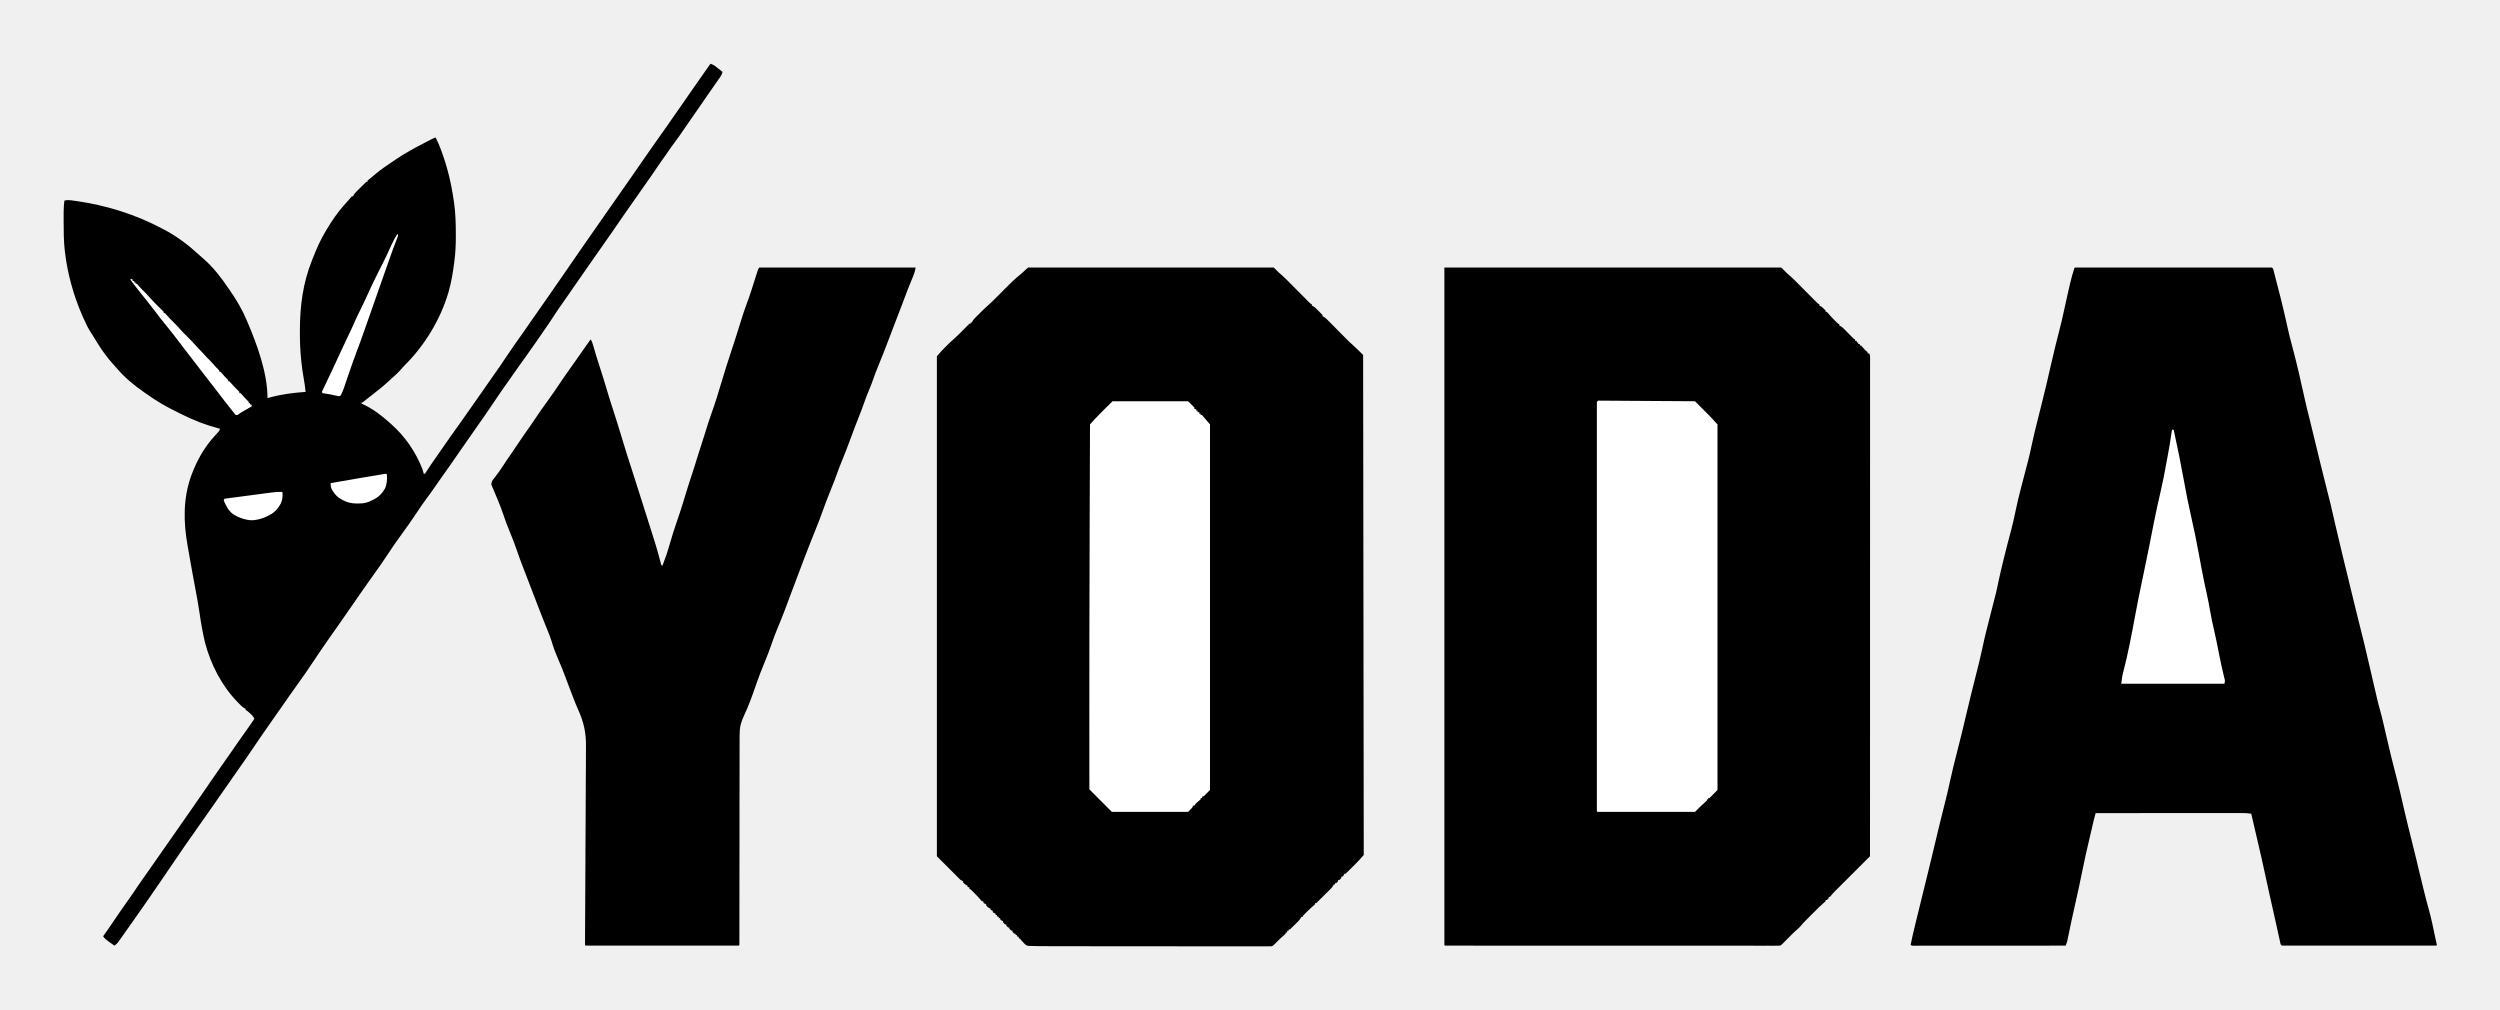
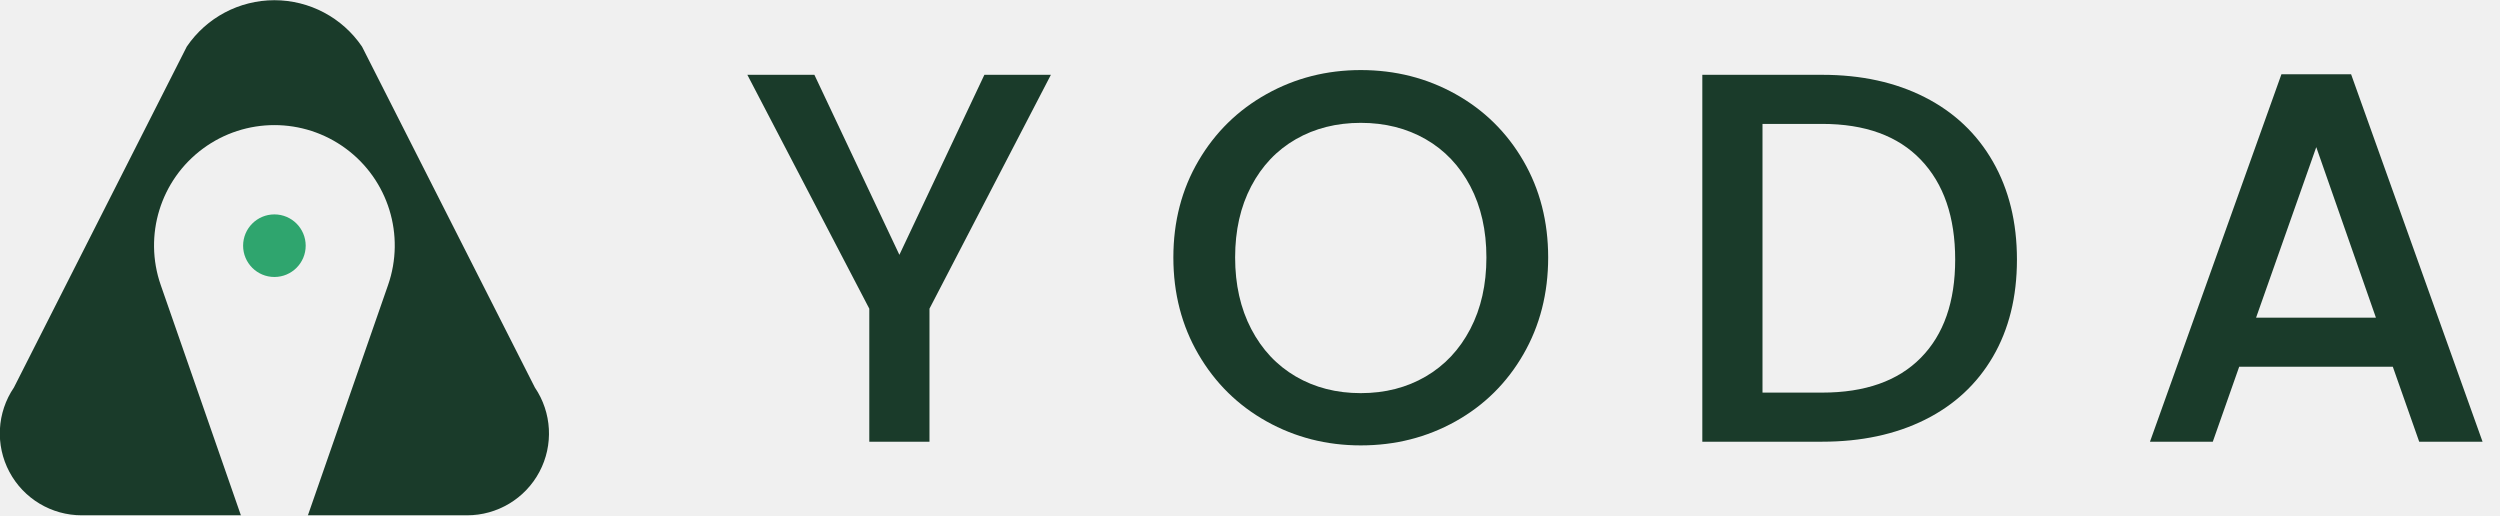
- <svg xmlns="http://www.w3.org/2000/svg" width="4000" height="1615">
-   <path fill="#000" d="M2311 428h539l10 10c4.02 3.524 4.02 3.524 5.971 5.198 4.08 3.623 7.871 7.544 11.709 11.42l2.709 2.72q4.245 4.265 8.486 8.537 5.617 5.656 11.242 11.305l2.61 2.635 2.41 2.419 2.12 2.136C2909 486 2909 486 2911 487v2l1.625.625c3.377 1.955 5.68 4.557 8.375 7.375v2h2l1.145 1.363c3.729 4.359 7.621 8.512 11.668 12.575l1.454 1.468c3.485 3.47 3.485 3.47 5.733 4.594v2l1.72.73c2.736 1.524 4.566 3.348 6.757 5.586l2.53 2.565 2.618 2.682q2.579 2.63 5.164 5.253l2.303 2.358C2966 542 2966 542 2968 543v2l3 1v2h2v2l3 1v2h2l1.426 1.68 1.887 2.195 1.863 2.18C2985 561 2985 561 2988 563v2l3 1c1.3 2.6 1.125 4.478 1.124 7.39l.007 3.498-.008 3.883q0 2.055.004 4.11.004 5.692-.005 11.385c-.003 4.117 0 8.234 0 12.351q.004 10.838-.003 21.676-.008 16.117-.005 32.233.001 27.106-.008 54.213-.01 26.85-.011 53.7v3.37l-.001 16.936q-.004 60.03-.019 120.057-.014 58.329-.02 116.656v3.63l-.013 113.031q-.016 112.94-.042 225.881l-2.25 2.244q-10.51 10.48-21.012 20.966-5.4 5.391-10.801 10.778-5.216 5.2-10.427 10.407l-3.975 3.965q-2.79 2.779-5.573 5.565l-1.657 1.645c-2.987 2.996-5.729 6.074-8.305 9.43h-2v2l-3 3h-2v2l-1.253 1.04c-6.67 5.674-12.807 11.869-18.984 18.066q-2.832 2.838-5.673 5.667l-3.66 3.665-1.686 1.68a162 162 0 0 0-9.447 10.382c-1.642 1.899-3.433 3.52-5.36 5.125-3.153 2.644-6.047 5.444-8.937 8.375a6728 6728 0 0 1-8.187 8.25l-2.194 2.219-2.1 2.11-1.903 1.918C2850 1512 2850 1512 2848 1513c-2.88.097-5.736.132-8.617.123l-2.75.004q-4.611.002-9.222-.007-3.319 0-6.638.003-9.16.002-18.32-.007-8.852-.005-17.703-.002-18.113.001-36.226-.008-17.942-.01-35.883-.011h-2.252l-11.318-.001q-40.113-.004-80.226-.019-38.976-.014-77.951-.02h-2.426l-75.533-.013q-75.467-.016-150.935-.042l-1-1zm-666 0h393l8 8a1420 1420 0 0 0 5.874 5.101c4.257 3.802 8.228 7.9 12.243 11.954l2.844 2.855q4.46 4.479 8.914 8.965a8792 8792 0 0 0 10.403 10.459q2.075 2.086 4.145 4.176l2.53 2.54 2.228 2.244C2097 486 2097 486 2099 487v2l1.798.81c2.231 1.206 3.668 2.426 5.436 4.23l1.739 1.757 1.777 1.828 1.824 1.852q2.219 2.255 4.426 4.523v2l1.744.758c2.573 1.417 4.281 3.034 6.347 5.122l2.408 2.418 2.58 2.62 2.682 2.699q3.532 3.555 7.053 7.118a5804 5804 0 0 0 9.882 9.97q2.629 2.647 5.25 5.302c3.54 3.57 7.08 7.075 10.905 10.342 5.627 4.952 10.848 10.35 16.149 15.651l1 800c-4.128 4.717-8.083 9.207-12.496 13.594l-1.45 1.445q-2.243 2.233-4.492 4.461l-3.083 3.07q-3.736 3.72-7.479 7.43h-2l-2 4-3 1v2l-3 3h-2v2l-3 3h-2v2h-2l-.632 1.62c-1.907 3.319-4.541 5.799-7.25 8.458l-1.741 1.732q-2.747 2.725-5.502 5.44l-3.73 3.703A4079 4079 0 0 1 2106 1445h-2v2l-1.363 1.145c-4.359 3.729-8.512 7.621-12.575 11.668l-1.468 1.454c-3.47 3.485-3.47 3.485-4.594 5.733h-2l-.769 1.757c-1.369 2.494-2.901 4.14-4.926 6.134l-2.168 2.148-2.262 2.211-2.285 2.258A1634 1634 0 0 1 2064 1487h-2v2h-2l-1 3h-2v2l-1.328 1.11c-5.139 4.386-9.915 9.06-14.634 13.889-3.834 3.899-3.834 3.899-6.038 5.001-2.11.095-4.224.124-6.337.123l-2.002.004q-3.354.002-6.707-.007l-4.832.003q-6.663.002-13.326-.007-7.176-.005-14.352-.002-12.441 0-24.882-.008-17.988-.011-35.976-.012-29.18-.004-58.363-.019-28.353-.014-56.707-.02h-3.528l-17.524-.005c-145.43-.03-145.43-.03-147.829-1.41-2.872-1.787-4.65-3.686-6.822-6.265-3.622-4.28-3.622-4.28-5.813-5.375v-2l-3-1v-2h-2v-2h-2l-3-3v-2h-2l-3-3v-2h-2l-3-3v-2h-2l-3-3v-2l-4-2-1-3h-2v-2l-3-1v-2h-2v-2l-4-2-1-3-3-1v-2l-1.812-.812c-2.16-1.173-3.546-2.382-5.188-4.188v-2l-4-2-1-3h-2l-1.145-1.363c-3.729-4.359-7.621-8.512-11.668-12.574l-1.454-1.469c-3.485-3.47-3.485-3.47-5.733-4.594v-2l-3-1v-2l-1.812-.812c-2.16-1.173-3.546-2.382-5.188-4.188v-2l-4-2-38-38V570c7.889-9.016 7.889-9.016 10.902-12.035l2.01-2.014 2.025-2.014 2.014-2.025c3.199-3.192 6.433-6.284 9.865-9.225 5.33-4.598 10.232-9.628 15.184-14.625l2.926-2.939q3.54-3.558 7.074-7.123h2v-2h2l.718-1.704c1.576-2.822 3.498-4.754 5.79-7.034l2.742-2.737 1.434-1.414a991 991 0 0 0 4.246-4.226c3.867-3.843 7.739-7.619 11.871-11.177 4.438-3.857 8.564-7.98 12.687-12.169l4.83-4.867q3.746-3.781 7.484-7.57c8.758-8.868 17.407-17.376 27.198-25.102zm1675 0h315l2 2c8.24 31.332 16.38 62.76 23.188 94.438 2.028 9.435 4.416 18.748 6.937 28.062 7.784 28.774 14.388 57.882 20.73 87.004 2.111 9.576 4.505 19.077 6.907 28.582a2512 2512 0 0 1 8.75 35.818c5.524 23.29 11.297 46.514 17.129 69.729l.827 3.293q1.727 6.878 3.46 13.754 1.407 5.588 2.81 11.175l.858 3.398c1.912 7.618 3.668 15.261 5.341 22.934l.819 3.736.65 2.975c1.893 8.539 3.97 17.03 6.048 25.526a2281 2281 0 0 1 6.983 29.389c2.926 12.652 6.05 25.248 9.218 37.84a3121 3121 0 0 1 11.642 47.859 1115 1115 0 0 0 7.015 28.176c3.766 14.38 7.161 28.839 10.525 43.316 1.284 5.52 2.577 11.04 3.87 16.559l1.42 6.063.718 3.06.718 3.064.714 3.052a7960 7960 0 0 1 9.442 40.691c1.24 5.37 2.597 10.673 4.154 15.961 1.956 6.808 3.648 13.653 5.24 20.554q.718 3.117 1.446 6.231 1.036 4.438 2.066 8.878a9504 9504 0 0 0 5.395 23.074l.534 2.275c2.646 11.254 5.38 22.479 8.321 33.659 3.27 12.441 6.343 24.92 9.313 37.438l.652 2.75a3413 3413 0 0 1 7.097 30.562c3.1 13.622 6.546 27.158 9.95 40.706 2.727 10.858 5.43 21.722 8.05 32.607l.782 3.243q1.858 7.752 3.67 15.514c2.403 10.27 4.927 20.51 7.486 30.743l.666 2.67c2.406 9.647 4.857 19.268 7.584 28.83 3.903 13.766 6.657 27.838 9.609 41.832A1095 1095 0 0 0 3899 1512l-1 1h-247l-2-2-.44-2.004a51111 51111 0 0 0-6.01-27.356c-3.579-16.27-7.173-32.534-10.925-48.765a1570 1570 0 0 1-7.062-32.125c-3.53-16.863-7.402-33.64-11.319-50.417q-2.025-8.683-4.04-17.368A57438 57438 0 0 0 3602 1302c-5.715-.98-11.237-1.139-17.029-1.12l-3.013-.003q-4.983 0-9.968.01l-7.155-.001q-8.7 0-17.397.01-10.125.011-20.25.01-18.055.004-36.11.019-17.535.014-35.069.02h-2.185l-10.852.005q-44.985.016-89.972.05c-1.194 4.15-2.342 8.281-3.297 12.492l-.719 3.145-.734 3.238c-1.46 6.428-2.93 12.85-4.51 19.25-4.511 18.345-8.376 36.812-12.22 55.307q-2.314 11.142-4.645 22.283l-.506 2.421a1403 1403 0 0 1-7.271 32.805 978 978 0 0 0-4.801 21.704l-.645 3.067q-1.284 6.129-2.558 12.258-.957 4.589-1.922 9.175l-.575 2.79-.547 2.596-.47 2.258c-.657 2.504-1.603 4.816-2.58 7.211a240411 240411 0 0 1-104.993.055h-2.227q-17.875.008-35.75.022-18.33.014-36.66.017-11.317.002-22.636.014-8.666.008-17.333.005-3.564 0-7.128.006-4.847.006-9.693.001l-2.883.01-2.609-.007-2.262.001C3059 1513 3059 1513 3057 1512c1.654-8.77 3.696-17.443 5.75-26.125l.534-2.263A2422 2422 0 0 1 3073 1444c2.87-11.346 5.632-22.716 8.363-34.096 1.49-6.201 3.006-12.395 4.563-18.58 2.12-8.436 4.13-16.898 6.134-25.362a7655 7655 0 0 1 10.44-43.587l.549-2.26q3.184-13.11 6.49-26.19l3.235-12.808c2.693-10.691 5.206-21.39 7.476-32.18 3.38-16.006 7.478-31.821 11.55-47.664a2643 2643 0 0 0 14.731-60.254c2.609-11.234 5.29-22.444 8.103-33.628q.864-3.437 1.723-6.875a6119 6119 0 0 1 5.43-21.557c3.67-14.443 7.29-28.87 10.338-43.459 3.493-16.716 7.735-33.224 12.008-49.754 10.09-39.043 10.09-39.043 13.507-55.747 2.446-11.775 5.31-23.445 8.173-35.124.26-1.067.522-2.133.791-3.232 3.425-13.946 7.01-27.84 10.766-41.7 2.853-10.565 5.23-21.174 7.416-31.895 2.505-12.237 5.466-24.33 8.589-36.423l.713-2.763a7898 7898 0 0 1 6.189-23.737q1.496-5.72 2.982-11.44.78-2.985 1.573-5.966c2.226-8.546 4.124-17.134 5.938-25.778 3-14.247 6.48-28.356 10.064-42.465 1.782-7.015 3.543-14.035 5.307-21.054l.52-2.072c2.737-10.89 5.415-21.79 7.964-32.725l.466-2q1.466-6.31 2.909-12.625l3-13.062.713-3.105a2468 2468 0 0 1 5.78-24.42l1.44-5.982c1.434-5.91 2.894-11.81 4.457-17.687 3.78-14.214 7.077-28.491 10.173-42.869 2.621-12.126 5.244-24.248 8.105-36.32l.59-2.497c1.94-8.099 4.132-16.149 6.742-24.058zm-2105 0h250c-.767 4.604-1.574 7.892-3.25 12.125l-1.203 3.07a372 372 0 0 1-2.592 6.272c-3.86 9.127-7.349 18.382-10.83 27.658q-1.776 4.723-3.555 9.445l-.9 2.391a1437 1437 0 0 1-5.975 15.535 2562 2562 0 0 0-8.586 22.344l-1.316 3.461q-2.692 7.075-5.376 14.152c-5.413 14.278-10.946 28.488-16.778 42.6-2.42 5.87-4.722 11.747-6.764 17.76-2.219 6.503-4.738 12.842-7.375 19.187-2.627 6.325-5.162 12.643-7.375 19.125-2.643 7.738-5.619 15.334-8.625 22.938-4.717 11.932-9.297 23.899-13.695 35.953-4.747 12.963-9.711 25.799-14.98 38.56-2.436 5.928-4.768 11.854-6.825 17.924-2.456 7.25-5.33 14.301-8.25 21.375-6.577 15.951-12.508 32.124-18.365 48.35l-.947 2.587-.73 1.99c-2.12 5.737-4.408 11.392-6.751 17.042-5.435 13.204-10.578 26.518-15.707 39.843l-1.46 3.79a3941 3941 0 0 0-20.51 54.356 3867 3867 0 0 1-10.362 27.727 843 843 0 0 1-12.647 31.584c-3.161 7.479-5.91 15.046-8.534 22.727-3.466 10.01-7.167 19.935-11.303 29.688-5.182 12.438-10.013 25.004-14.371 37.754-5.523 16.136-11.31 32.265-18.65 47.675-4.948 10.547-7.15 19.226-7.052 30.9q-.01 2.19-.026 4.378a1314 1314 0 0 0 0 11.917c.01 4.298-.01 8.596-.026 12.894q-.035 11.15-.023 22.301c.01 10.748-.008 21.496-.032 32.244-.04 17.44-.056 34.881-.058 52.322q-.004 25.404-.043 50.807l-.005 3.166-.026 15.73A95044 95044 0 0 0 1183 1512l-1 1H937l-1-1 .015-2.193c.292-43.04.514-86.08.649-129.121l.06-18.682c.057-16.643.16-33.284.279-49.926q.182-25.675.22-51.35c.018-10.535.073-21.069.18-31.604.07-7.255.09-14.51.073-21.766-.009-4.167.003-8.331.074-12.498.363-22.427-3.536-39.817-12.906-60.207-2.65-5.805-4.906-11.766-7.207-17.716l-2.667-6.785c-3.64-9.344-7.142-18.74-10.624-28.144-3.746-10.097-7.819-20.023-12.146-29.883-3.595-8.373-6.786-16.866-9.29-25.63-1.735-5.799-3.954-11.351-6.245-16.948l-2.692-6.662-1.392-3.445a1691 1691 0 0 1-6.565-16.674l-1.298-3.335q-1.98-5.09-3.956-10.181l-1.384-3.562c-6.082-15.648-12.117-31.312-18.033-47.024a1030 1030 0 0 0-5.832-15.039c-2.62-6.648-4.99-13.368-7.313-20.125-3.884-11.296-8.013-22.477-12.676-33.477-3.461-8.182-6.504-16.408-9.324-24.836-5.743-17.092-12.927-33.612-20-50.187.518-3.096.908-4.866 2.723-7.488l2.34-2.824c5.065-6.303 9.545-12.944 14-19.688l2.103-3.184 4.034-6.107c2.893-4.353 5.878-8.638 8.87-12.924a509 509 0 0 0 5.805-8.597c7.801-11.748 15.893-23.293 24-34.83a616 616 0 0 0 10.188-14.983c4.06-6.163 8.344-12.142 12.688-18.108a1066 1066 0 0 0 27.28-39.341c4.029-5.987 8.237-11.85 12.413-17.734a5485 5485 0 0 0 8.899-12.583 4978 4978 0 0 0 13.85-19.747c3.243-4.64 6.508-9.262 9.807-13.862 2.014 3.021 2.807 5.302 3.813 8.766l1.054 3.588.558 1.92c.99 3.403 1.998 6.801 3.009 10.199l.635 2.136c2.212 7.398 4.595 14.739 6.994 22.078 3.121 9.565 6.12 19.153 8.937 28.813 2.824 9.678 5.82 19.289 8.938 28.875 5.643 17.363 11.121 34.774 16.355 52.266a1958 1958 0 0 0 15.283 48.628c4.809 14.664 9.47 29.369 14.049 44.106 4.515 14.53 9.092 29.035 13.813 43.5 7.135 21.892 13.986 43.775 19.562 66.125l2 1c4.63-12.025 8.702-24.092 12.188-36.5 3.373-12.003 7.212-23.789 11.312-35.562 4.31-12.388 8.359-24.785 12.042-37.376 3.16-10.734 6.6-21.367 10.083-32 3.829-11.689 7.601-23.383 11.13-35.167 1.828-6.088 3.794-12.117 5.839-18.135 2.417-7.17 4.623-14.402 6.843-21.635 2.527-8.22 5.103-16.403 8-24.5 6.412-17.948 12.162-36.144 17.5-54.437 4.45-15.24 9.383-30.313 14.316-45.401a13302 13302 0 0 0 7.703-23.648 1497 1497 0 0 0 9.357-29.764c2.41-7.951 5.022-15.766 7.967-23.534 2.645-7.014 5.041-14.104 7.408-21.216l1.116-3.35a788 788 0 0 0 6.259-19.782c4.128-13.184 4.128-13.184 5.937-14.993m-78-326c4 1.381 6.814 3.241 10.063 5.938 2.936 2.42 5.872 4.804 8.937 7.062-.612 3.076-1.592 5.171-3.379 7.738l-1.517 2.2-1.667 2.374-1.74 2.512c-1.893 2.73-3.795 5.453-5.697 8.176l-3.965 5.7q-3.04 4.372-6.086 8.742a2182 2182 0 0 0-12.574 18.245 1867 1867 0 0 1-15.134 21.816A1402 1402 0 0 0 1092.188 210c-3.401 4.999-6.832 9.942-10.5 14.75-5.825 7.634-11.212 15.576-16.676 23.469a1571 1571 0 0 1-10.512 14.969 608 608 0 0 0-11.39 16.675c-4.078 6.063-8.334 12-12.563 17.958-9.235 13.01-18.369 26.086-27.47 39.19a7852 7852 0 0 1-6.198 8.903c-6.246 8.963-12.475 17.935-18.629 26.961-5.987 8.778-12.101 17.46-18.25 26.125-6.298 8.883-12.563 17.785-18.715 26.77A1819 1819 0 0 1 930 442a1959 1959 0 0 0-12.5 18 2056 2056 0 0 1-12.625 18.188l-1.818 2.594c-4.58 6.54-4.58 6.54-6.378 9.097a536 536 0 0 0-12.866 19.183c-4.645 7.248-9.516 14.316-14.478 21.35a1186 1186 0 0 0-11.898 17.213c-4.764 7-9.653 13.895-14.63 20.744-5.18 7.13-10.263 14.326-15.332 21.535q-2.931 4.161-5.871 8.316c-13.425 18.994-26.828 38.008-39.667 57.405-4.947 7.467-10.12 14.767-15.306 22.071a2521 2521 0 0 0-22.448 32.226c-4.286 6.248-8.637 12.45-12.99 18.652a1514 1514 0 0 0-10.755 15.551c-4.374 6.4-8.897 12.682-13.46 18.95-3.95 5.448-7.768 10.976-11.54 16.55-4.061 5.996-8.238 11.864-12.625 17.625-5.153 6.769-9.889 13.745-14.557 20.853a939 939 0 0 1-27.131 38.811c-7.352 9.997-14.274 20.243-21.125 30.586-7.268 10.973-14.67 21.788-22.468 32.393-2.92 4.017-5.754 8.096-8.595 12.17a2376 2376 0 0 1-11.423 16.267c-5.087 7.168-10.075 14.399-15.014 21.67a1539 1539 0 0 1-17.962 25.827c-3.419 4.831-6.806 9.685-10.195 14.537-2.894 4.14-5.793 8.277-8.71 12.402a1230 1230 0 0 0-19.696 28.797l-1.164 1.753-1.16 1.745c-9.548 14.37-19.28 28.574-29.422 42.533-7.512 10.349-14.823 20.838-22.05 31.39-6.243 9.103-12.644 18.097-19.04 27.094-9.67 13.626-19.04 27.454-28.413 41.285-7.267 10.715-14.572 21.392-22.07 31.946a896 896 0 0 0-6.993 10.004 2913 2913 0 0 1-11.312 16.25l-1.798 2.565-7.368 10.516-7.243 10.34q-4.786 6.836-9.529 13.704a1829 1829 0 0 1-11.583 16.524 4332 4332 0 0 0-13.582 19.35 2412 2412 0 0 1-9.698 13.77c-7.029 9.908-13.866 19.944-20.692 29.993a4207 4207 0 0 1-8.195 11.987 7218 7218 0 0 0-15.25 22.376c-15.113 22.236-30.405 44.346-45.944 66.288q-2.194 3.105-4.38 6.215-3.725 5.295-7.468 10.575-1.657 2.34-3.31 4.683-2.628 3.718-5.273 7.426l-1.636 2.326-1.552 2.166-1.355 1.91c-1.629 1.926-3.394 3.283-5.457 4.723q-3.664-2.615-7.312-5.25l-2.092-1.488c-3.404-2.467-6.34-4.632-8.596-8.262l2.273-3.191c4.96-6.982 9.888-13.972 14.602-21.121 6.182-9.363 12.668-18.513 19.125-27.688 13.66-19.424 13.66-19.424 19.969-28.98 3.5-5.204 7.147-10.303 10.773-15.418a2863 2863 0 0 0 10.008-14.227l1.752-2.503a7921 7921 0 0 0 13.623-19.56 3226 3226 0 0 1 15.436-22.03c8.547-12.085 17.038-24.208 25.4-36.422 3.263-4.755 6.579-9.469 9.914-14.172 5.955-8.403 11.769-16.9 17.57-25.41 2.835-4.154 5.687-8.296 8.538-12.44q3.332-4.838 6.654-9.686a3036 3036 0 0 1 26.955-38.638l1.47-2.076 1.471-2.077c3.692-5.227 7.306-10.506 10.904-15.799a753 753 0 0 1 15.074-21.337c3.64-4.984 7.102-10.067 10.489-15.225-1.744-3.78-3.86-5.926-7-8.687l-2.687-2.387C395 1137 395 1137 393 1136v-2l-1.804-.82c-2.17-1.166-3.596-2.322-5.333-4.051l-1.735-1.723-1.815-1.843-1.89-1.91c-25.535-26.104-43.226-60.418-52.423-95.653-3.649-15.187-6.318-30.494-8.539-45.947-1.825-12.62-4.088-25.138-6.448-37.668-3.924-20.83-7.734-41.677-11.338-62.563q-.725-4.198-1.47-8.392c-6.737-38.003-7.528-75.58 5.795-112.43 8.623-23.482 20.844-45.72 38-64a532 532 0 0 0 4-4.437l1.688-1.872C351 689 351 689 352 686l-1.738-.445c-21.478-5.671-41.591-13.405-61.332-23.573a322 322 0 0 0-5.743-2.841c-16.53-8.036-32.41-17.122-47.354-27.834a391 391 0 0 0-5.438-3.795c-15.714-10.88-31.507-23.864-43.774-38.578-1.889-2.253-3.878-4.398-5.871-6.559-9.36-10.41-17.43-21.46-24.75-33.375l-2.09-3.383q-2.014-3.27-4.012-6.55a202 202 0 0 0-3.671-5.727c-5.353-8.028-9.335-16.538-13.227-25.34l-.906-2.039C117.99 473.905 108.187 438.786 104 404l-.32-2.663c-1.796-15.918-1.863-31.838-1.868-47.837l-.003-3.143q.002-4.507.023-9.013l.004-2.71c.043-5.927.477-11.746 1.164-17.634 5.047-1.518 9.759-.64 14.875.063l3.01.404C169.99 328.397 216.163 342.737 260 366l2.489 1.3c21.044 11.018 39.76 25.394 57.148 41.52a192 192 0 0 0 6.176 5.43C341.778 428.26 354.166 444.452 366 462q1.156 1.666 2.316 3.328C378.616 480.25 388.03 496.241 395 513l.851 1.994C411.452 551.674 428 596.664 428 637l3.488-.988c19.02-5.272 37.859-7.535 57.512-9.012-.914-7.99-1.938-15.906-3.437-23.812-1.403-7.546-2.335-15.125-3.188-22.75l-.373-3.295c-1.657-15.33-2.209-30.55-2.19-45.956l.002-2.712c.07-38.501 4.82-75.539 19.186-111.475l1.322-3.355C506.29 398.553 512.554 383.906 521 370l2.047-3.45A419 419 0 0 1 529 357l1.171-1.832c7.363-11.452 15.57-21.789 24.743-31.863 2.76-3.05 5.427-6.168 8.086-9.305h2l.728-1.716c1.534-2.754 3.38-4.616 5.624-6.83l2.578-2.56 2.695-2.644 2.719-2.691q3.321-3.286 6.656-6.559h2v-2q3.944-3.229 7.895-6.45a341 341 0 0 0 5.617-4.695c7.915-6.697 16.422-12.433 25.027-18.2a893 893 0 0 0 7.055-4.803c14.968-10.223 30.778-18.576 46.843-26.915l1.972-1.023q2.791-1.447 5.587-2.887l3.287-1.695C694 221 694 221 697 220c3 5.78 5.522 11.595 7.813 17.688l1.04 2.759c9.877 26.45 16.17 52.625 20.147 80.553l.51 3.437c2.426 16.884 2.774 33.66 2.803 50.688l.01 3.158c.025 13.372-.596 26.457-2.323 39.717l-.458 3.667c-1.948 14.984-4.416 29.785-8.542 44.333l-.648 2.291c-12.648 42.965-38.291 85.05-70.028 116.35a103 103 0 0 0-5.636 6.234c-4.563 5.322-9.829 9.909-15.018 14.604a386 386 0 0 0-4.686 4.35c-6.753 6.338-13.822 12.121-21.162 17.765-3.145 2.427-6.263 4.887-9.385 7.343l-1.731 1.36A1151 1151 0 0 0 580 644h-2l1 2 2.5 1.145c15.55 7.41 28.728 17.386 41.5 28.855l3.188 2.816c22.2 19.78 39.16 44.416 49.812 72.184.741 2.322 1.383 4.64 2 7h2l1.04-1.703c5.166-8.298 10.789-16.255 16.413-24.246 3.047-4.33 6.057-8.682 9.047-13.051 9.041-13.187 18.217-26.274 27.607-39.215 5.806-8.016 11.467-16.133 17.127-24.253 2.916-4.181 5.842-8.356 8.766-12.532l3.508-5.012q3.46-4.942 6.922-9.883c32.215-45.978 32.215-45.978 41.383-59.855 8.334-12.56 17.157-24.798 25.862-37.103a1359 1359 0 0 0 11.043-15.92c7.525-10.973 15.182-21.856 22.874-32.713a1489 1489 0 0 0 15.412-22.217A1550 1550 0 0 1 899 443c7.305-10.405 14.48-20.896 21.637-31.403 6.674-9.796 13.409-19.542 20.261-29.214 7.653-10.803 15.245-21.649 22.727-32.57 4.18-6.1 8.421-12.154 12.693-18.19 10.964-15.495 21.795-31.083 32.628-46.669q3.117-4.482 6.238-8.962c5.877-8.44 11.753-16.882 17.566-25.367 5.172-7.546 10.445-15.02 15.734-22.484 2.51-3.544 5.012-7.093 7.516-10.641q4.51-6.397 9.035-12.785a1741 1741 0 0 0 15.68-22.485c4.318-6.298 8.703-12.55 13.089-18.8a1723 1723 0 0 0 10.821-15.618 1413 1413 0 0 1 12.66-18.14 3255 3255 0 0 0 14.26-20.337l1.717-2.46 1.53-2.195C1136 103 1136 103 1137 102" />
-   <path fill="#fff" d="m2557 641 155 1c26 26 26 26 33 34l3 3v585l-13 13h-2v2h-2v2l-1.363 1.145c-6.256 5.353-11.752 10.97-17.637 16.855h-156l-1-1V643zm-777 1h121l10 10v2l3 1v2h2v2l3 1v2h2v2h2a6644 6644 0 0 1 4.883 5.566c2.723 3.13 5.417 6.284 8.117 9.434v585l-10 10h-2l-1 3h-2v2l-1.68 1.426-2.195 1.887-2.18 1.863C1913 1286 1913 1286 1911 1289h-2l-.625 1.625C1907 1293 1907 1293 1901 1299h-122l-36-36q-.045-54.633-.062-109.265l-.002-6.49c-.025-83.375.079-166.749.555-321.46l.027-8.195q.229-69.295.482-138.59c11.331-12.95 23.832-24.832 36-37m1696 45 2 1c6.147 28.17 11.83 56.405 16.977 84.775 3.085 16.999 6.315 33.9 10.222 50.73 4.836 21.1 9.247 42.269 13.087 63.57a3568 3568 0 0 0 4.651 24.925l.524 2.768c2.253 11.87 4.676 23.671 7.39 35.445 1.987 8.738 3.593 17.527 5.149 26.35 1.881 10.65 4.008 21.189 6.54 31.707 2.842 11.997 5.165 24.097 7.542 36.193 2.52 12.81 5.144 25.564 8.33 38.228l.69 2.813.604 2.37C3560 1090 3560 1090 3559 1094h-165c.7-7.01 1.626-13.018 3.438-19.687 7.483-28.877 13.087-58.256 18.48-87.581 3.101-16.833 6.465-33.602 9.957-50.357l.764-3.668 3.066-14.692a8474 8474 0 0 0 8.17-39.702l.704-3.45c2.596-12.732 5.135-25.47 7.546-38.238 3.187-16.832 7.06-33.51 10.87-50.21 3.393-14.888 6.503-29.751 9.04-44.81.902-5.323 1.923-10.62 2.965-15.918 1.841-9.404 3.307-18.854 4.693-28.335l.475-3.207.415-2.864C3475 689 3475 689 3476 687M636 374l1 3-.867 2.25c-5.867 15.258-11.532 30.553-16.82 46.023-2.543 7.431-5.177 14.83-7.813 22.227-3.378 9.485-6.72 18.98-10 28.5-3.762 10.92-7.612 21.806-11.487 32.686a1866 1866 0 0 0-7.018 20.036c-3.447 10.037-7.115 19.979-10.87 29.903-5.261 13.907-10.185 27.903-14.971 41.981a4223 4223 0 0 1-5.591 16.332c-.16.467-.16.467-.964 2.834-1.588 4.603-3.288 8.939-5.599 13.228l-3 1-2.387-.586c-7.83-1.872-15.64-3.305-23.613-4.414l-1-2 .899-1.873c5.386-11.232 10.769-22.463 16.006-33.765q2.081-4.489 4.165-8.975l1.693-3.645 2.608-5.619 4.183-9.007 3.454-7.448a1303 1303 0 0 1 7.61-16.113c4.447-9.244 8.851-18.478 12.89-27.908 2.312-5.35 4.888-10.543 7.521-15.741 4.508-8.909 8.635-17.992 12.795-27.066 5.176-11.275 10.387-22.507 16.017-33.563q3.754-7.38 7.471-14.777l1.684-3.348a608 608 0 0 0 12.226-26.06c2.83-6.328 6.083-12.227 9.778-18.092m-427 72 3 1v2l3 1v2h2v2h2l1.145 1.363c4.426 5.173 9.14 9.975 14.011 14.73 2.14 2.136 4.128 4.364 6.098 6.657 4.168 4.813 8.66 9.274 13.184 13.75l2.505 2.492Q258.97 496 262 499v2h2l1.074 1.293c4.427 5.198 9.162 10.018 14.042 14.786 2.871 2.826 5.601 5.709 8.228 8.765 3.991 4.619 8.305 8.878 12.656 13.156 5.009 4.925 9.89 9.871 14.443 15.225 1.615 1.84 3.309 3.561 5.057 5.275a117 117 0 0 1 6.875 7.375c3.293 3.825 6.83 7.348 10.422 10.89 2.671 2.71 5.152 5.551 7.629 8.438 2.087 2.383 4.3 4.592 6.574 6.797v2h2l1.355 1.574c3.427 3.953 6.89 7.784 10.645 11.426v2h2l1.215 1.434c4.683 5.448 9.654 10.54 14.785 15.566v2h2l1.32 1.54c3.745 4.328 7.583 8.463 11.68 12.46v2h2v2h2l1 3c-4.581 2.782-9.241 5.419-13.916 8.04-3.193 1.808-6.214 3.67-9.084 5.96h-3c-11.711-14.476-23.01-29.283-34.344-44.055q-7.202-9.373-14.469-18.695a2378 2378 0 0 1-15.29-19.852c-3.953-5.18-7.95-10.325-11.96-15.46a977 977 0 0 1-13.125-17.188c-7.496-10.046-15.254-19.86-23.187-29.562-5.654-6.919-11.098-13.981-16.504-21.094-7.074-9.302-14.377-18.422-21.691-27.535A849 849 0 0 1 209 448zm242 341 1 1c.497 6.49-.072 11.648-2.738 17.617-3.478 6.569-8.089 12.202-14.262 16.383-10.022 5.882-20.134 9.818-31.875 10.438-10.035-.376-20.193-3.697-28.766-8.833-6.443-4.384-9.877-9.135-13.296-16.043A375 375 0 0 1 358 801l1-3q21.404-2.835 42.81-5.655 9.023-1.188 18.044-2.395l6.57-.873q3.77-.498 7.537-1.01c5.738-.753 11.252-1.243 17.039-1.067m166-29 2 1c.56 8.418.333 15.48-3.332 23.18-4.094 6.923-9.042 12.194-16.043 16.195Q596.83 799.726 594 801l-2.406 1.25c-8.504 3.875-17.929 3.619-27.091 3.02-8.122-.877-15.187-4.18-22.003-8.582-5.536-4.191-9.423-9.105-12.375-15.375-1.055-3.108-1.224-5.096-1.125-8.313 29.302-5.192 58.64-10.148 88-15" />
+ <svg xmlns="http://www.w3.org/2000/svg" width="679" height="140" viewBox="0 0 679.44 140">
+   <defs>
+     <mask id="cowlD">
+       <rect x="-60" y="-60" width="360" height="380" fill="#fff" />
+       <path fill="#000" d="M 167.2 120.4 A 50 50 0 1 0 72.8 120.4 L 120 256 Z" />
+     </mask>
+   </defs>
+   <g transform="translate(-3.93 -1.31) scale(0.65421)">
+     <path mask="url(#cowlD)" fill="#1a3b2a" d="M 156.4 21.3 L 228.2 162.9 A 34 34 0 0 1 200 216 L 40 216 A 34 34 0 0 1 11.8 162.9 L 83.6 21.3 A 44 44 0 0 1 156.4 21.3 Z" />
+     <circle cx="120" cy="104" r="13" fill="#2fa56e" />
+   </g>
+   <g fill="#1a3b2a" transform="translate(200.96 20.00) scale(0.14347) translate(0 697) scale(1 -1)">
+     <path transform="translate(0 0)" d="M590 695 360 252V0H246V252L15 695H142L303 354L464 695Z" />
+     <path transform="translate(785 0)" d="M37 349Q37 451 84.5 532.0Q132 613 213.5 658.5Q295 704 392 704Q490 704 571.5 658.5Q653 613 700.0 532.0Q747 451 747 349Q747 247 700.0 165.5Q653 84 571.5 38.5Q490 -7 392 -7Q295 -7 213.5 38.5Q132 84 84.5 165.5Q37 247 37 349ZM630 349Q630 426 599.5 484.0Q569 542 515.0 573.0Q461 604 392 604Q323 604 269.0 573.0Q215 542 184.5 484.0Q154 426 154 349Q154 272 184.5 213.5Q215 155 269.0 123.5Q323 92 392 92Q461 92 515.0 123.5Q569 155 599.5 213.5Q630 272 630 349Z" />
+     <path transform="translate(1749 0)" d="M671 345Q671 239 625.5 161.0Q580 83 496.5 41.5Q413 0 302 0H75V695H302Q413 695 496.5 652.5Q580 610 625.5 530.5Q671 451 671 345ZM554 345Q554 466 489.0 534.0Q424 602 302 602H189V93H302Q424 93 489.0 159.0Q554 225 554 345Z" />
+     <path transform="translate(2638 0)" d="M494 142H203L153 0H34L283 696H415L664 0H544ZM462 235 349 558 235 235Z" />
+   </g>
</svg>
